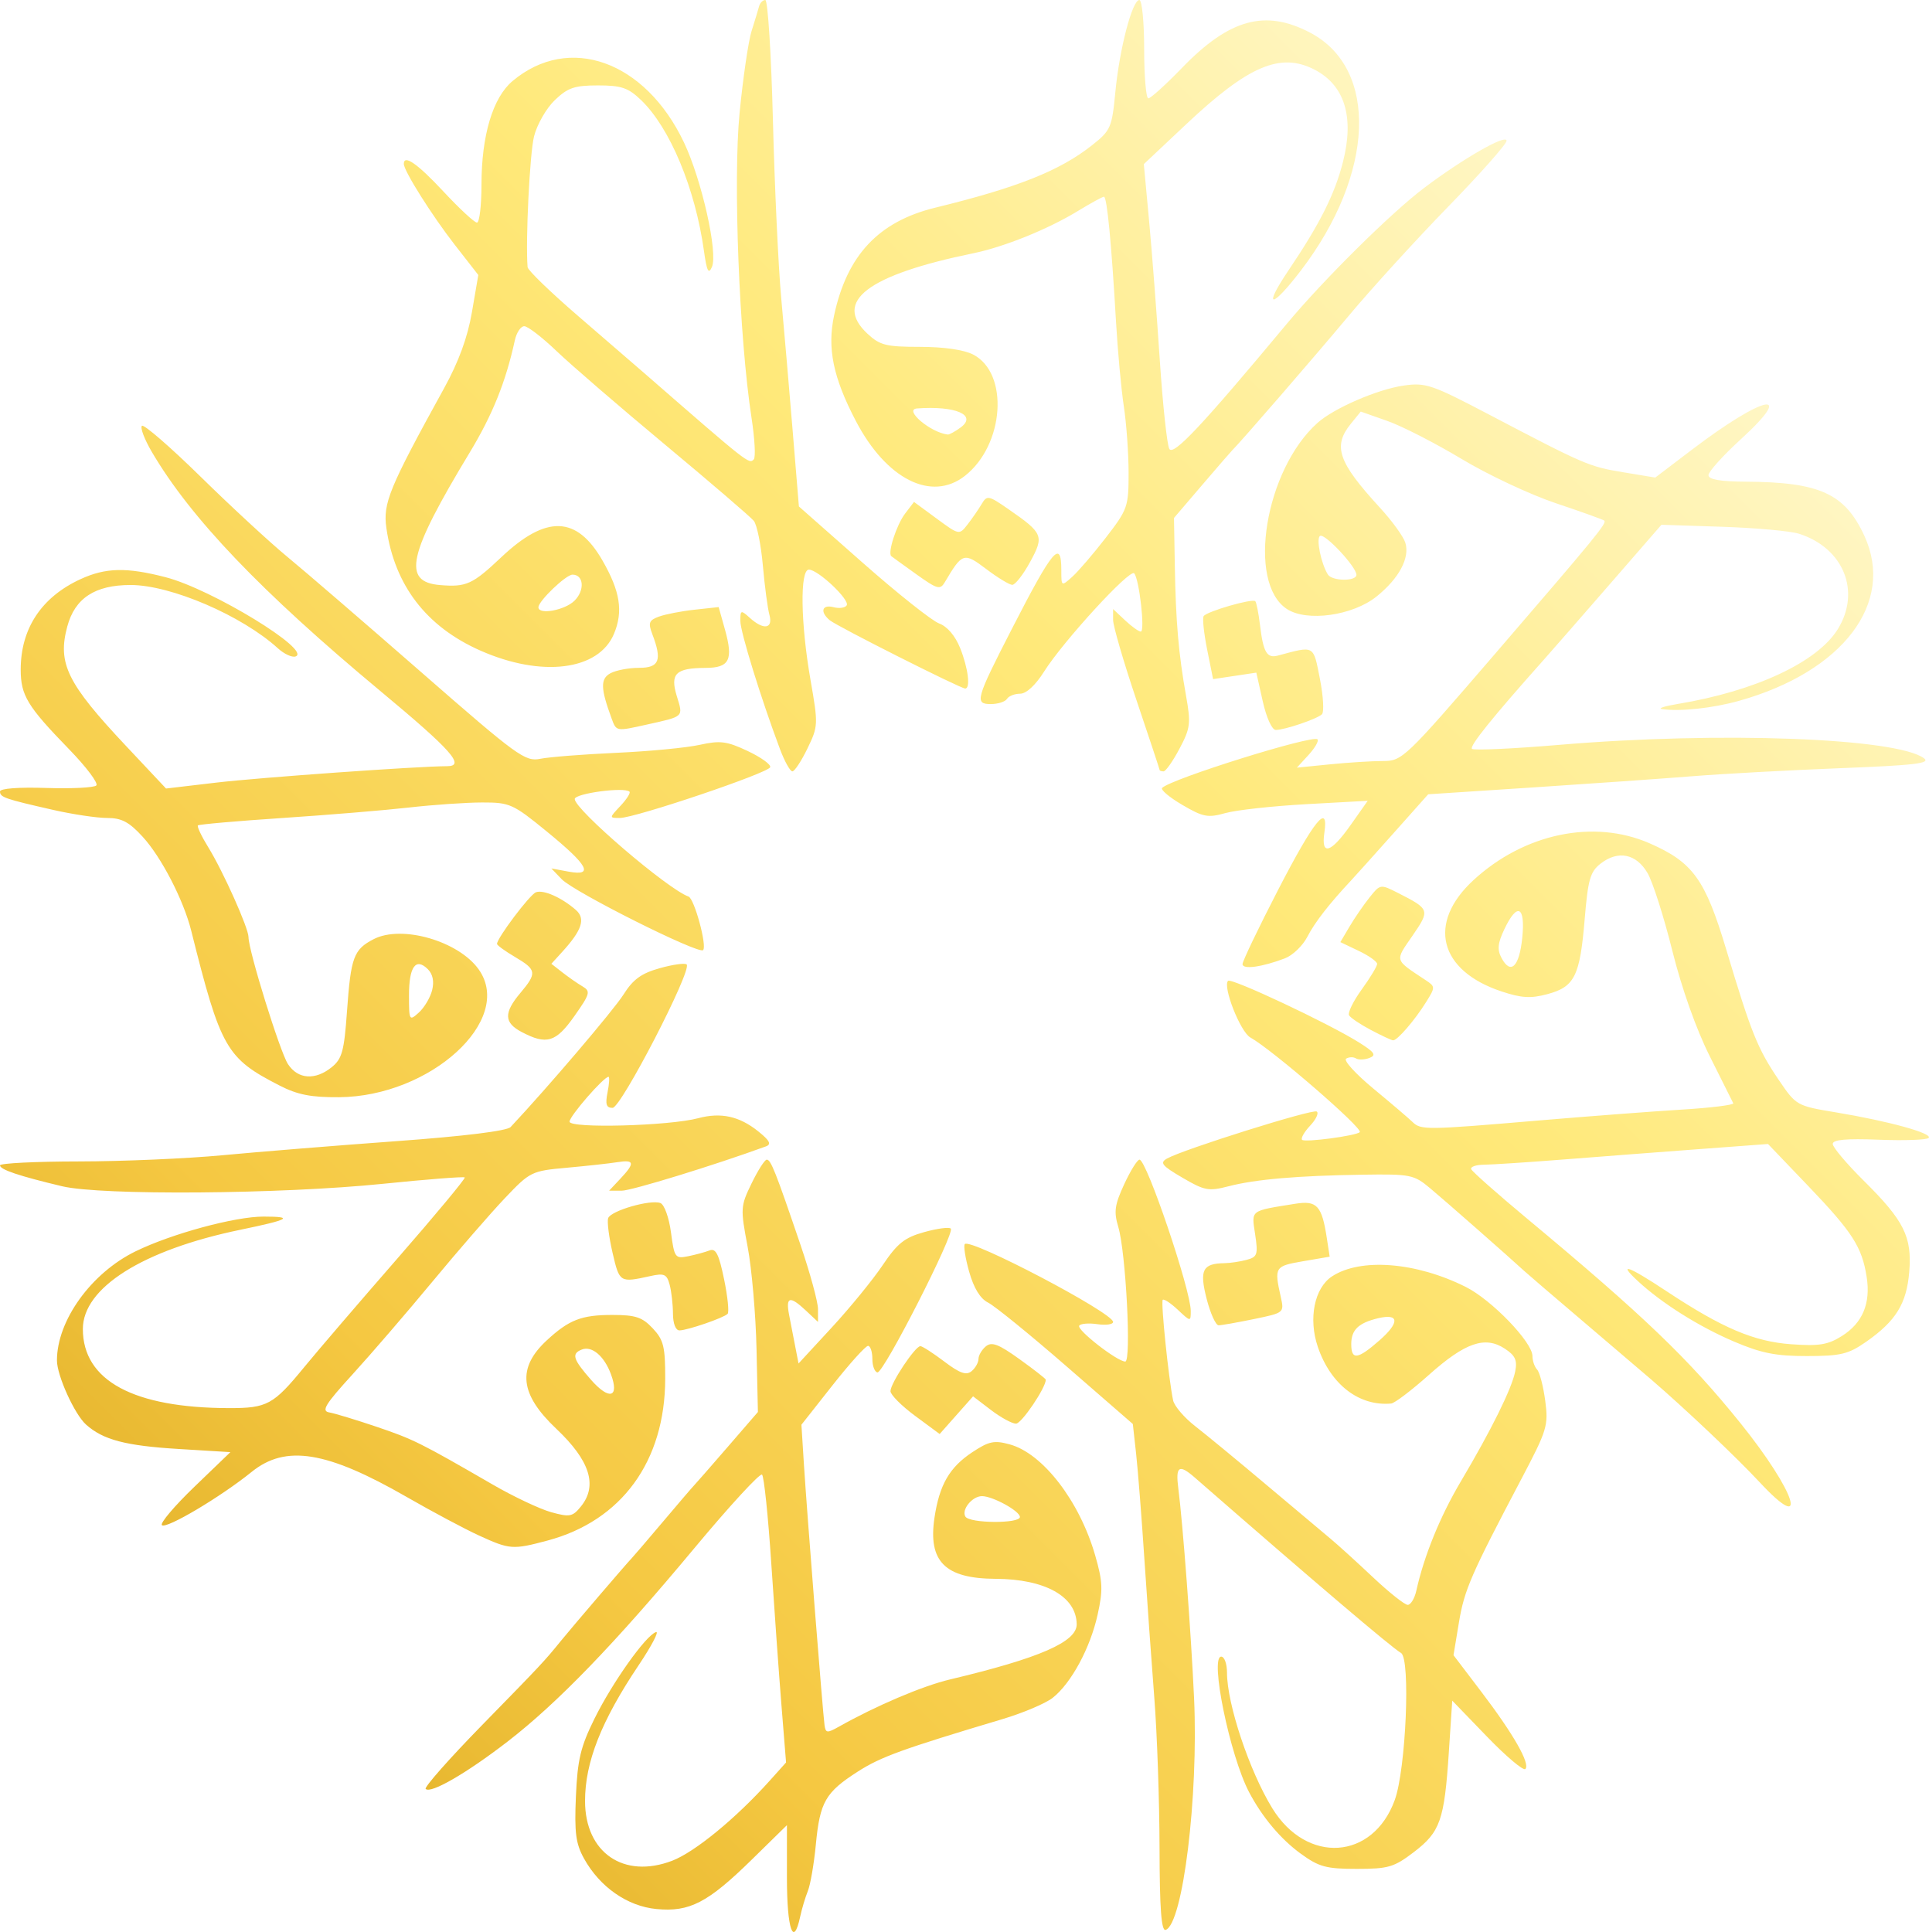
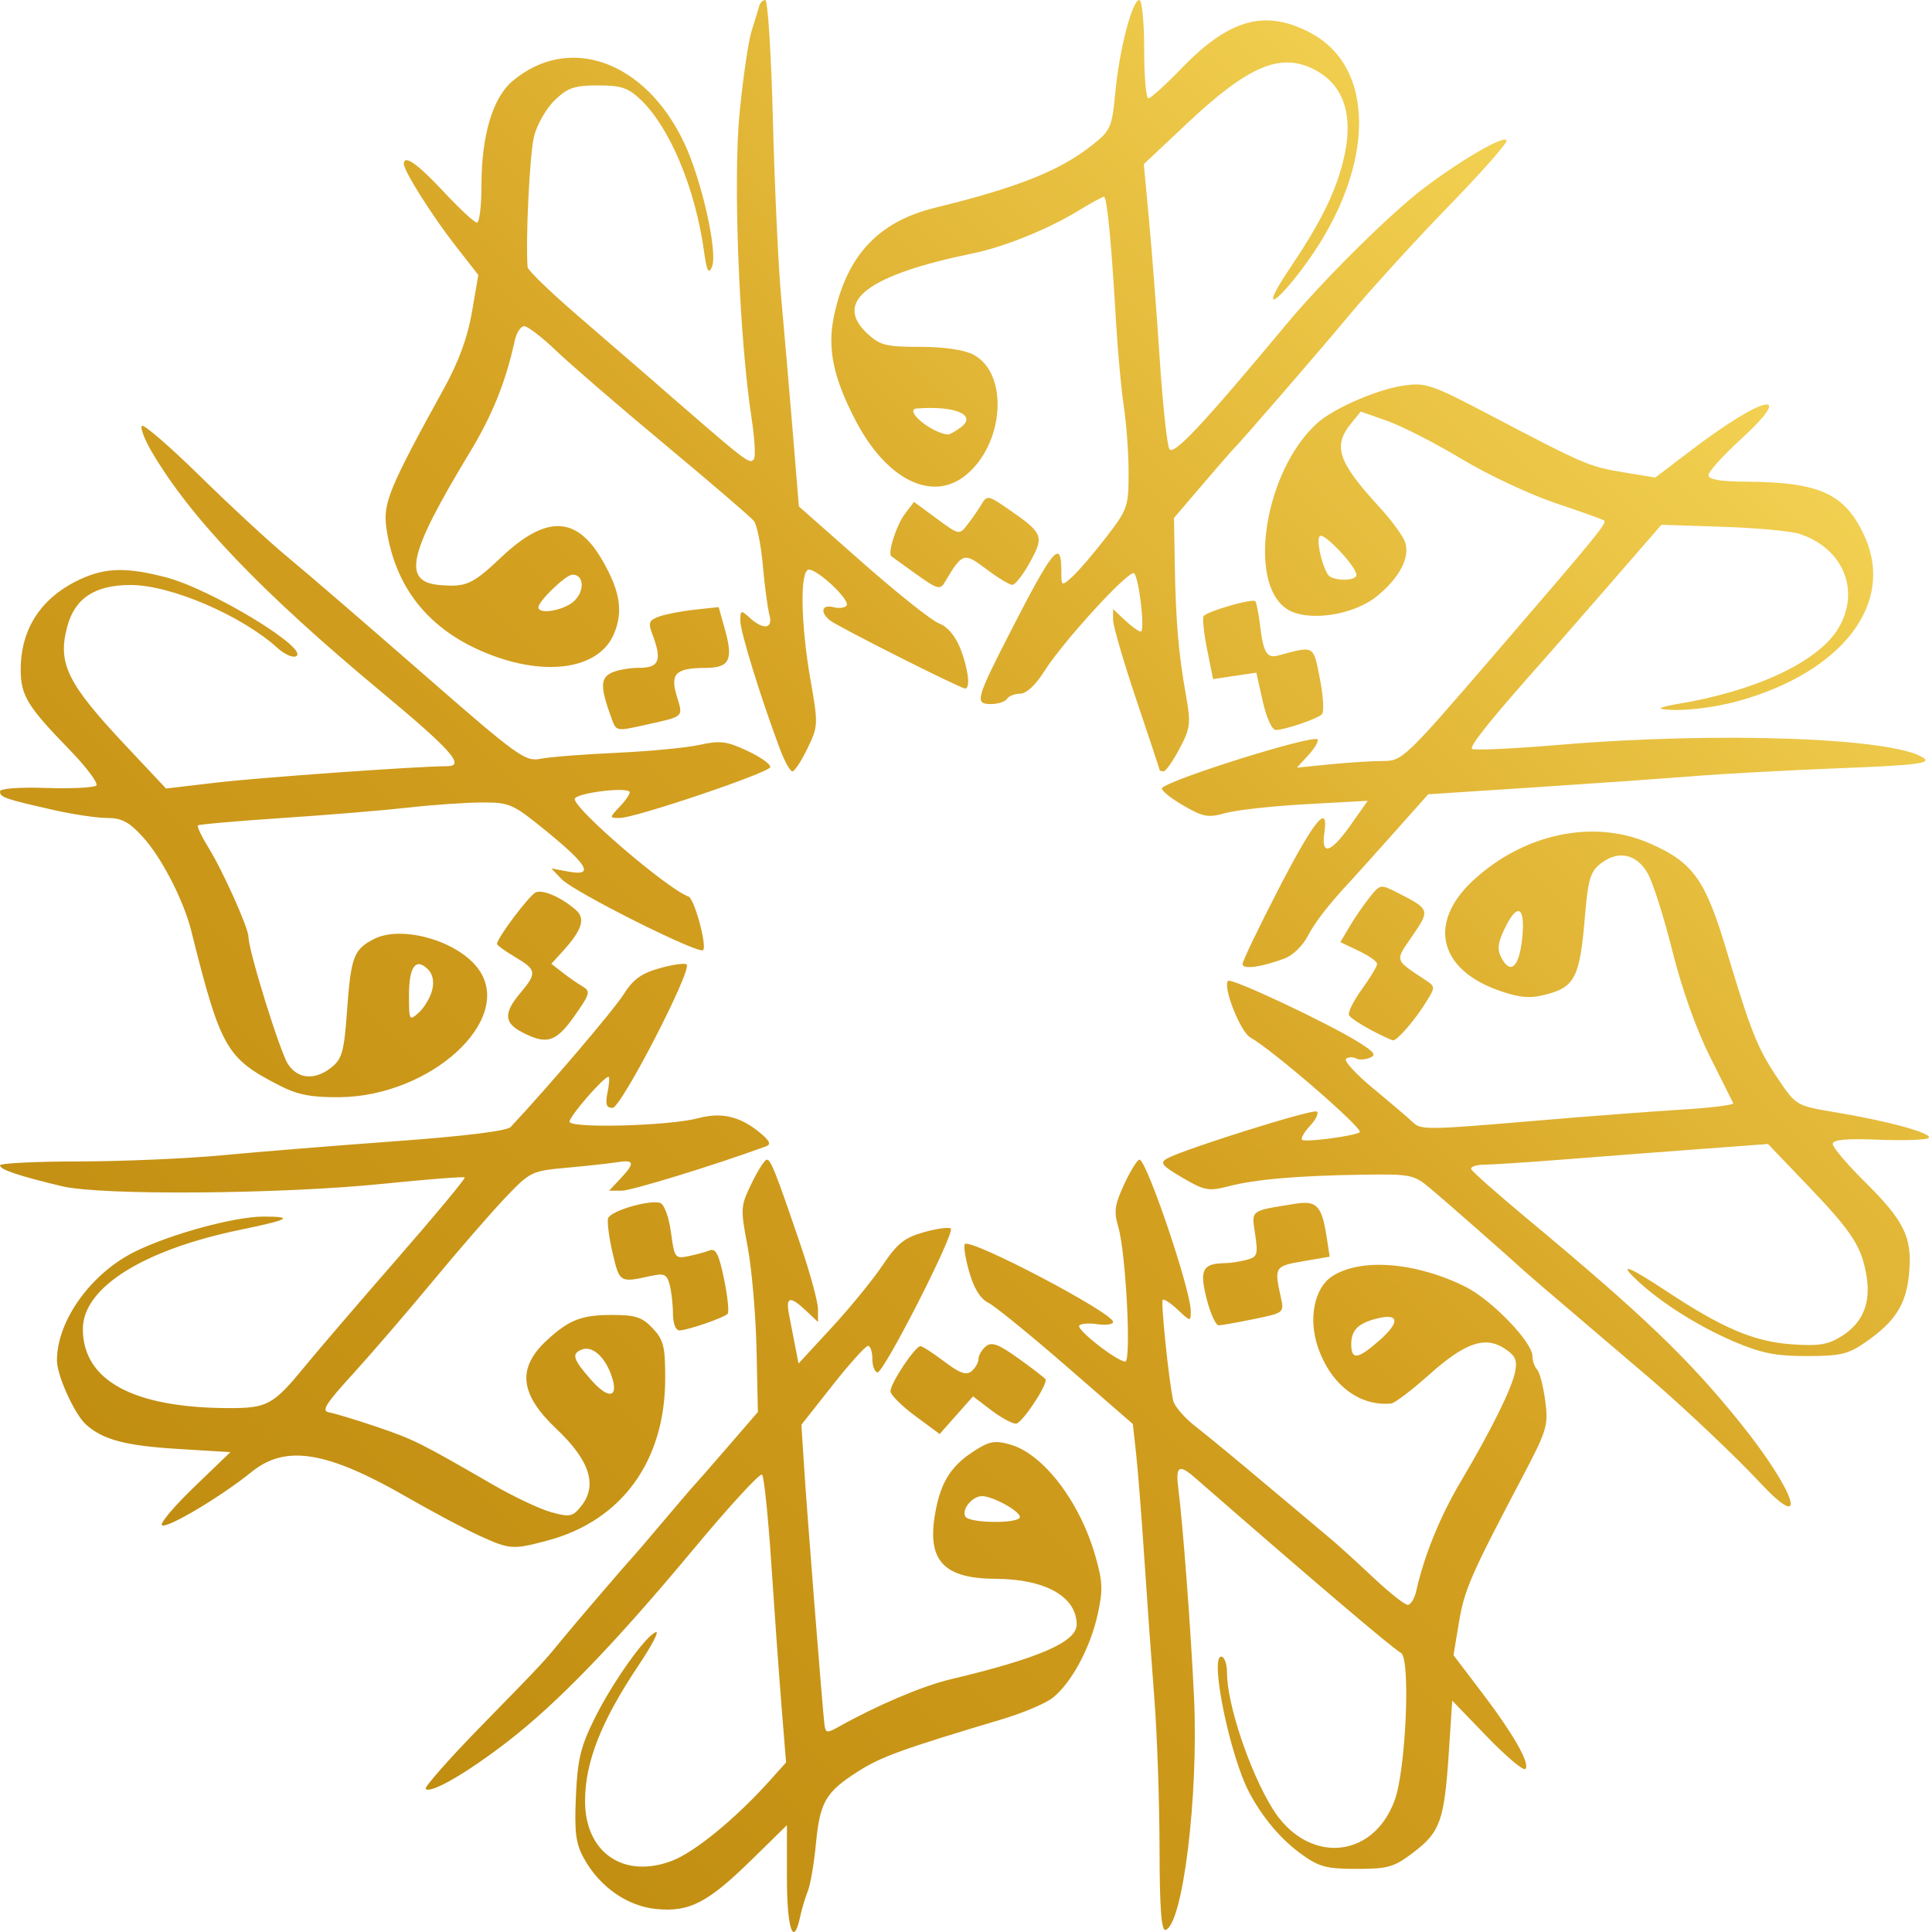
<svg xmlns="http://www.w3.org/2000/svg" width="372.585" height="373.192" version="1.0">
  <defs>
    <linearGradient id="goldGrad" x1="100%" y1="0%" x2="0%" y2="100%">
-       <stop offset="0%" stop-color="#FFFEF0" />
-       <stop offset="40%" stop-color="#FFE97A" />
-       <stop offset="75%" stop-color="#F5C842" />
-       <stop offset="100%" stop-color="#D4A017" />
+       <stop offset="0%" stop-color="#FFE566" />
+       <stop offset="50%" stop-color="#D4A020" />
+       <stop offset="100%" stop-color="#B8860B" />
    </linearGradient>
  </defs>
  <path fill="url(#goldGrad)" d="M152 362.777v-10.223l-6.75 6.619c-8.533 8.367-12.057 10.197-18.455 9.582-5.629-.541-10.954-4.259-14.005-9.779-1.578-2.854-1.855-4.993-1.551-11.975.309-7.103.898-9.569 3.582-15.005 3.452-6.991 9.918-16.096 11.887-16.739.664-.217-.846 2.668-3.356 6.411-7.208 10.749-10.354 18.724-10.348 26.232.008 9.972 7.481 15.097 16.816 11.532 4.375-1.671 12.327-8.194 18.846-15.459l3.165-3.528-.883-10.972c-.486-6.035-1.373-18.397-1.972-27.472-.599-9.075-1.401-16.797-1.782-17.159-.381-.363-6.26 6.025-13.063 14.194-15.406 18.499-26.448 29.932-36.107 37.386-7.914 6.107-14.83 10.106-15.801 9.135-.321-.321 4.56-5.848 10.847-12.281 11.669-11.942 12.022-12.318 15.351-16.413 2.195-2.7 12.823-15.107 13.586-15.862.278-.275 2.976-3.425 5.994-7s5.715-6.725 5.994-7c.278-.275 3.182-3.595 6.452-7.377l5.946-6.877-.265-12.123c-.146-6.668-.92-15.576-1.72-19.797-1.408-7.424-1.383-7.823.768-12.25 1.223-2.517 2.54-4.576 2.926-4.576.792 0 1.692 2.272 6.514 16.446C156.477 245.917 158 251.508 158 252.871v2.478l-2.314-2.174c-3.133-2.943-3.953-2.736-3.265.826.319 1.65.859 4.435 1.2 6.188l.621 3.188 6.405-6.938c3.523-3.816 7.95-9.237 9.839-12.047 2.84-4.225 4.224-5.33 8.003-6.388 2.513-.704 4.835-1.013 5.161-.687.845.845-12.974 27.952-14.163 27.781-.543-.078-.987-1.248-.987-2.6 0-1.352-.367-2.49-.816-2.529-.449-.039-3.532 3.373-6.851 7.583l-6.035 7.654.482 7.648c.578 9.167 3.641 47.927 3.981 50.374.214 1.545.502 1.579 2.74.321 7.282-4.095 16.173-7.876 21.5-9.142 17.314-4.117 24.517-7.259 24.468-10.675-.076-5.353-6.092-8.717-15.669-8.761-9.775-.046-13.07-3.347-11.799-11.819.953-6.354 2.899-9.723 7.3-12.635 3.219-2.13 4.238-2.342 7.257-1.508 6.39 1.764 13.452 10.944 16.475 21.416 1.47 5.093 1.536 6.701.471 11.5-1.428 6.435-5.102 13.225-8.677 16.037-1.364 1.073-5.707 2.916-9.653 4.095-19.495 5.83-23.536 7.296-28.001 10.159-6.233 3.996-7.303 5.857-8.086 14.055-.355 3.722-1.051 7.772-1.547 9-.496 1.228-1.166 3.469-1.489 4.982C153.255 376.305 152 372.627 152 362.777zm45-69.751C197 291.885 191.748 289 189.672 289c-1.886 0-4.016 2.634-3.199 3.956.815 1.319 10.527 1.383 10.527.069zm26.969 63.808c-.017-8.983-.469-21.958-1.006-28.833-.536-6.875-1.405-19.025-1.931-27-.526-7.975-1.241-17.074-1.589-20.22l-.633-5.72-12.822-11.146c-7.052-6.13-13.859-11.663-15.126-12.295-1.521-.758-2.767-2.786-3.665-5.968-.749-2.651-1.124-5.057-.833-5.348 1.15-1.15 28.636 13.29 28.636 15.044 0 .484-1.37.679-3.044.433-1.674-.246-3.251-.112-3.504.297-.503.813 7.35 6.923 8.898 6.923 1.21 0 .112-21.143-1.349-26-.885-2.94-.702-4.26 1.144-8.25 1.208-2.612 2.538-4.75 2.954-4.75C221.47 224 230 249.18 230 253.226c0 2.104-.022 2.102-2.496-.222-1.373-1.29-2.684-2.156-2.914-1.924-.402.405 1.136 15.322 2.003 19.421.233 1.1 2.161 3.35 4.286 5 2.125 1.65 8.309 6.746 13.742 11.325 5.433 4.579 11.004 9.259 12.379 10.401 1.375 1.142 5.054 4.483 8.176 7.425S271.326 310 271.907 310c.58 0 1.33-1.238 1.666-2.75 1.501-6.756 4.597-14.353 8.598-21.101 5.888-9.931 9.829-17.898 10.491-21.208.439-2.193.027-3.1-2.015-4.437-3.811-2.497-7.651-1.168-14.636 5.064-3.348 2.987-6.633 5.481-7.299 5.542-6.198.566-11.694-3.675-14.166-10.93-1.862-5.466-.668-11.4 2.743-13.633 5.523-3.614 16.232-2.768 25.834 2.042C288.13 251.097 296 259.257 296 261.941c0 .913.404 2.087.898 2.609s1.201 3.236 1.571 6.031c.633 4.781.364 5.666-4.554 15-9.817 18.631-11.072 21.514-12.118 27.824l-1.047 6.316 5.375 7.071c6.225 8.189 9.493 13.924 8.501 14.916-.382.382-3.716-2.433-7.408-6.256L280.506 328.5l-.659 10c-.863 13.099-1.657 15.365-6.746 19.25-3.835 2.928-4.929 3.25-11.03 3.25-5.892 0-7.295-.378-10.791-2.911-3.899-2.824-7.478-7.081-10.019-11.916C237.552 339.116 233.625 320 235.885 320c.613 0 1.115 1.393 1.115 3.096 0 6.044 4.324 18.994 8.745 26.19 6.671 10.859 19.426 10.015 23.652-1.565 2.168-5.941 3.085-27.342 1.218-28.425-1.846-1.071-16.729-13.73-39.824-33.875-3.067-2.675-3.752-2.229-3.196 2.079.883 6.831 2.465 27.888 3.044 40.5.869 18.955-2.16 43.673-5.487 44.783-.837.279-1.161-4.078-1.183-15.949zm42.493-97.934c3.93-3.45 3.815-5.241-.273-4.265-3.794.905-5.189 2.246-5.189 4.988 0 3.16 1.224 2.998 5.462-.723zM92.5 296.595c-2.75-1.259-9.014-4.599-13.921-7.421-15.465-8.895-23.394-10.179-29.976-4.854-5.986 4.843-16.522 11.095-17.332 10.285-.384-.384 2.435-3.715 6.265-7.401L44.5 280.5l-10-.61c-10.257-.625-14.58-1.764-17.878-4.71C14.398 273.194 11 265.701 11 262.783c0-7.716 6.634-16.91 15.218-21.088C33.189 238.301 45.358 235 50.897 235c6.025 0 4.99.593-4.426 2.537-18.872 3.895-30.475 11.203-30.467 19.187.01 9.973 9.798 15.252 28.312 15.271 7.274.007 8.502-.663 14.404-7.864 2.629-3.207 10.768-12.698 18.087-21.091 7.319-8.392 13.151-15.414 12.962-15.604-.19-.19-7.303.365-15.807 1.233-19.684 2.01-54.398 2.275-61.962.473-8.332-1.985-12-3.219-12-4.038 0-.407 6.862-.748 15.25-.757 8.387-.009 20.875-.548 27.75-1.199s21.95-1.871 33.5-2.713c13.201-.962 21.419-1.977 22.128-2.733 7.193-7.668 19.915-22.601 21.801-25.589 1.861-2.948 3.442-4.097 7.016-5.098 2.537-.71 4.872-1.032 5.189-.716C133.722 187.389 119.971 214 118.319 214c-1.21 0-1.432-.686-.969-3 .33-1.65.415-3 .188-3-.926 0-7.521 7.586-7.529 8.661-.01 1.348 19.245.833 24.858-.666 4.382-1.17 7.933-.392 11.59 2.539 2.215 1.775 2.591 2.503 1.5 2.902C137.936 225.097 121.973 230 120.076 230h-2.425l2.174-2.314c2.865-3.049 2.743-3.726-.576-3.196-1.512.242-5.9.725-9.75 1.073-6.854.621-7.104.744-12 5.9-2.75 2.896-9.05 10.155-14 16.131-4.95 5.976-11.884 14.024-15.408 17.886-5.276 5.781-6.071 7.079-4.5 7.347 1.05.179 5.143 1.42 9.096 2.757 7.158 2.421 8.503 3.09 22.465 11.17 4.041 2.339 9.131 4.744 11.311 5.346 3.59.991 4.132.886 5.75-1.113 3.265-4.032 1.736-8.86-4.747-14.985-7.104-6.711-7.639-11.761-1.817-17.128C109.927 254.929 112.331 254 118.26 254c4.503 0 5.791.425 7.816 2.581 2.104 2.239 2.423 3.528 2.411 9.75-.03 15.931-8.406 27.433-22.762 31.255-6.705 1.785-7.254 1.744-13.225-.99zm25.492-31.182c-1.291-3.476-3.655-5.479-5.589-4.737-2.068.794-1.749 1.86 1.746 5.841 3.546 4.039 5.541 3.466 3.843-1.104zM339.824 286.25c-4.394-4.725-14.213-14.026-20.85-19.75-1.913-1.65-7.977-6.822-13.476-11.494-5.499-4.672-10.486-8.947-11.083-9.5-2.735-2.533-15.248-13.533-18.201-16-3.123-2.609-3.77-2.738-13-2.599-12.623.19-20.705.888-25.923 2.24-3.837.994-4.625.847-8.897-1.656-3.997-2.342-4.433-2.889-2.963-3.712 3.173-1.776 28.058-9.593 28.894-9.077.454.28-.113 1.508-1.259 2.728-1.146 1.22-1.849 2.455-1.56 2.743.538.538 10.435-.78 11.138-1.483.704-.704-16.89-15.927-21.132-18.286-1.936-1.076-5.391-9.857-4.306-10.942.621-.621 19.201 8.109 25.164 11.823 3.134 1.952 3.545 2.535 2.16 3.066-.94.361-2.119.403-2.619.094-.5-.309-1.355-.287-1.899.049-.544.336 1.819 2.934 5.25 5.773 3.432 2.839 6.834 5.741 7.561 6.448 1.631 1.587 2.54 1.577 24.179-.26 9.625-.817 22.128-1.769 27.785-2.115 5.657-.346 10.157-.901 10-1.234-.157-.333-2.204-4.43-4.551-9.105-2.609-5.199-5.412-13.103-7.218-20.352-1.624-6.519-3.776-13.269-4.783-15-2.18-3.747-5.703-4.458-9.07-1.832-2.011 1.569-2.44 3.066-3.078 10.753-.912 10.974-1.939 13.045-7.172 14.454-3.249.875-5.013.772-8.899-.519-12.08-4.012-14.399-13.209-5.417-21.488 9.792-9.026 23.24-11.842 34.021-7.124 8.388 3.671 10.752 6.954 14.84 20.607 4.789 15.993 6.04 19.102 10.078 25.048 3.419 5.033 3.451 5.052 11.196 6.342 10.124 1.687 18.663 4.048 17.791 4.919-.38.38-4.704.533-9.607.341-6.332-.249-8.916-.012-8.916.818 0 .642 2.682 3.825 5.96 7.073 7.838 7.765 9.379 10.854 8.814 17.665-.508 6.128-2.591 9.49-8.37 13.512-3.399 2.365-4.875 2.718-11.404 2.723-6.0.005-8.816-.556-14.08-2.802-6.784-2.895-13.942-7.401-18.567-11.687-3.99-3.698-1.885-2.957 5.513 1.941 10.79 7.144 16.916 9.75 24.134 10.268 5.369.385 7.07.107 9.775-1.597 3.998-2.52 5.582-6.307 4.776-11.418-.914-5.791-2.727-8.613-11.261-17.529L341.5 220.978l-13.5 1.005c-7.425.553-19.125 1.447-26 1.988s-13.775.994-15.333 1.006c-1.558.012-2.683.4-2.5.862.183.461 5.058 4.773 10.833 9.582 22.427 18.675 31.178 27.063 41.145 39.44 10.727 13.321 13.522 21.973 3.679 11.388zm-45.796-105.079c.63-6.171-.958-6.945-3.455-1.682-1.284 2.706-1.406 3.953-.546 5.561 1.773 3.313 3.432 1.705 4.001-3.878zM176.75 273.489c-2.612-1.93-4.75-4.075-4.75-4.767 0-1.535 4.791-8.733 5.786-8.695.393.015 2.474 1.36 4.626 2.988 2.986 2.26 4.229 2.697 5.25 1.85C188.398 264.255 189 263.19 189 262.5c0-.69.639-1.785 1.42-2.433 1.133-.94 2.447-.44 6.5 2.471C199.714 264.545 202 266.328 202 266.499c0 1.576-4.686 8.501-5.752 8.501-.76 0-2.937-1.187-4.839-2.638l-3.458-2.638-3.225 3.637-3.225 3.637-4.75-3.509zM129.986 253.75c-.008-1.788-.296-4.306-.642-5.597-.545-2.036-1.04-2.256-3.736-1.661-5.898 1.302-5.951 1.269-7.288-4.493-.702-3.025-1.084-6.039-.85-6.698.512-1.437 8.177-3.652 10.094-2.916.754.29 1.657 2.798 2.037 5.663.649 4.89.811 5.118 3.291 4.617 1.435-.29 3.303-.796 4.152-1.125 1.219-.472 1.811.694 2.811 5.536.697 3.373 1.006 6.394.687 6.713-.786.786-7.737 3.175-9.292 3.194-.744.009-1.256-1.301-1.264-3.235zm103.081-2.866c-1.424-5.557-.794-6.822 3.433-6.883 1.1-.016 3.031-.305 4.292-.643 2.081-.557 2.232-1.013 1.643-4.941-.714-4.764-1.095-4.475 7.761-5.896 4.174-.67 5.125.362 6.081 6.601l.556 3.623-5.167.886c-5.453.935-5.566 1.118-4.276 6.911.675 3.03.653 3.048-5.167 4.25-3.214.664-6.295 1.207-6.845 1.207-.55 0-1.591-2.302-2.312-5.116zM54 209.686c-10.309-5.283-11.366-7.136-17.065-29.904-1.483-5.923-5.755-14.194-9.371-18.142C24.928 158.762 23.487 158 20.677 158c-1.954 0-6.619-.696-10.365-1.547C.914 154.32 0 154.004 0 152.888c0-.585 3.578-.859 8.912-.683 4.902.162 9.264-.056 9.694-.483.43-.428-1.941-3.578-5.268-7C5.287 136.442 4 134.323 4 129.343c0-7.917 3.99-13.97 11.5-17.447 4.886-2.262 8.929-2.358 16.518-.391 8.909 2.309 28.376 14.197 25.058 15.303-.67.223-2.199-.486-3.397-1.577C46.729 118.903 32.999 113 25.232 113c-6.885 0-10.761 2.539-12.235 8.013-1.92 7.131-.033 10.973 11.325 23.055l7.751 8.246 9.714-1.144C50.108 150.189 80.885 148 86.343 148c3.612 0 .914-3.045-12.843-14.492-23.064-19.192-36.701-33.463-44.194-46.249-1.402-2.393-2.255-4.645-1.895-5.005.36-.36 5.477 4.076 11.371 9.858C44.677 97.895 52.2 104.845 55.5 107.558c3.3 2.712 14.941 12.742 25.869 22.288 18.627 16.272 20.065 17.317 23 16.724 1.722-.348 8.306-.865 14.631-1.15 6.325-.285 13.578-.976 16.117-1.537 3.994-.881 5.247-.722 9.29 1.178 2.57 1.208 4.533 2.619 4.361 3.135-.376 1.127-26.076 9.804-29.038 9.804-2.074 0-2.074-.005.105-2.324 1.201-1.278 1.992-2.516 1.758-2.75-.959-.96-10.592.334-10.58 1.421.023 2.048 17.945 17.406 21.982 18.838 1.122.398 3.609 9.545 2.811 10.343-.855.855-24.933-11.219-27.307-13.692l-2-2.084 3.321.614c4.962.917 3.816-1.197-4.198-7.745-6.546-5.349-7.148-5.619-12.5-5.611-3.093.005-9.448.443-14.123.973-4.675.531-15.677 1.442-24.449 2.024-8.772.582-16.117 1.227-16.322 1.432-.206.206.693 2.104 1.998 4.218C43.093 168.302 48 179.26 48 181.014c0 2.611 6.08 22.179 7.622 24.533 1.928 2.943 5.266 3.174 8.462.586 1.985-1.607 2.394-3.105 2.937-10.75.747-10.512 1.286-11.973 5.153-13.973 5.445-2.816 16.463.379 20.326 5.895 6.821 9.739-9.363 24.505-27.001 24.635-5.414.04-8.02-.471-11.5-2.254zm29.468-18.415c.42-1.673.133-3.098-.814-4.045C80.328 184.9 79 186.713 79 192.214c0 4.953.054 5.047 1.91 3.367 1.051-.951 2.202-2.891 2.558-4.311zm17.282 8.069c-3.407-1.795-3.47-3.694-.25-7.522 3.258-3.872 3.169-4.49-1-6.95-1.925-1.136-3.5-2.277-3.5-2.536 0-1.133 6.316-9.515 7.516-9.976 1.435-.551 4.95 1.001 7.701 3.399 1.931 1.684 1.225 3.886-2.593 8.081L106.5 186.17l2.131 1.665c1.172.916 2.919 2.13 3.881 2.699 1.602.947 1.47 1.432-1.574 5.75-3.573 5.069-5.352 5.603-10.189 3.055zm164.065-.374c-2.027-1.071-3.931-2.344-4.232-2.831-.301-.486.795-2.737 2.435-5.001 1.64-2.264 2.982-4.487 2.982-4.94 0-.453-1.598-1.586-3.552-2.517l-3.552-1.694 1.776-3.007c.977-1.654 2.713-4.182 3.858-5.617 2.074-2.601 2.094-2.604 5.525-.86 6.14 3.122 6.193 3.278 2.768 8.256-3.435 4.993-3.582 4.504 2.576 8.594 1.85 1.229 1.851 1.341.065 4.206-2.204 3.537-5.593 7.461-6.39 7.4-.317-.024-2.234-.92-4.261-1.991zM240 186.229c0-.562 3.091-7.011 6.868-14.331 6.96-13.487 9.816-17.011 8.937-11.025-.661 4.505 1.242 3.933 5.093-1.531l3.284-4.659-11.841.653c-6.513.359-13.554 1.133-15.647 1.721-3.389.951-4.301.778-8.329-1.582-2.488-1.458-4.239-2.934-3.892-3.281 1.76-1.76 29.083-10.303 30.005-9.381.297.297-.477 1.649-1.719 3.005L250.5 148.281l6.397-.64c3.518-.352 8.119-.64 10.223-.64 3.738 0 4.239-.479 21.603-20.643 19.67-22.841 21.681-25.296 21.145-25.799-.203-.19-4.418-1.703-9.368-3.362-4.95-1.659-13.13-5.501-18.177-8.539-5.048-3.037-11.497-6.34-14.331-7.34L262.837 79.5l-1.919 2.361c-3.526 4.338-2.457 7.414 5.631 16.215 2.313 2.517 4.513 5.547 4.89 6.734.928 2.924-1.195 6.91-5.544 10.406-4.618 3.713-13.466 4.95-17.323 2.423-7.798-5.11-4.222-26.88 5.906-35.95 3.165-2.834 11.568-6.479 16.616-7.207 4.277-.617 5.417-.231 16.5 5.583 18.541 9.727 19.323 10.063 25.915 11.155l6.211 1.029 7.071-5.375c13.904-10.569 20.299-11.935 9.45-2.019C332.809 87.993 330 91.109 330 91.78c0 .843 2.236 1.233 7.25 1.263 14.26.086 19.094 2.297 22.86 10.456 5.966 12.927-4.103 26.21-24.153 31.862-5.115 1.442-11.528 2.128-14.957 1.601-.825-.127.525-.565 3-.973 15.049-2.483 27.037-8.078 30.982-14.462 4.508-7.294 1.103-15.678-7.482-18.423-1.65-.527-8.307-1.134-14.793-1.348l-11.793-.39-10.051 11.566c-5.528 6.361-11.254 12.916-12.725 14.566-9.827 11.022-14.344 16.628-13.821 17.151.332.332 7.934-.016 16.893-.774 30.868-2.609 65.018-1.355 70.407 2.585 1.362.996-1.702 1.361-16.219 1.929-9.844.386-22.624 1.079-28.399 1.542-5.775.462-19.644 1.438-30.819 2.168l-20.319 1.328-6.681 7.502c-3.674 4.126-7.356 8.225-8.181 9.108-4.336 4.643-7.021 8.1-8.476 10.914-.891 1.723-2.836 3.596-4.322 4.162-4.465 1.701-8.202 2.209-8.202 1.113zm22-75.194c0-1.538-6.116-8.081-7.027-7.518-.793.49.181 5.306 1.507 7.451.807 1.305 5.52 1.363 5.52.067zM150.675 144.75C146.99 134.941 143 122.048 143 119.948c0-2.124.108-2.159 1.829-.603 2.672 2.418 4.534 2.125 3.784-.595-.341-1.238-.91-5.517-1.264-9.511-.354-3.993-1.14-7.874-1.746-8.625-.606-.75-8.302-7.359-17.102-14.686-8.8-7.327-18.25-15.478-21-18.113-2.75-2.635-5.554-4.797-6.231-4.804-.677-.007-1.5 1.225-1.83 2.738-1.744 8.008-4.294 14.349-8.704 21.643C78.784 107.161 77.611 112.4 85 113.014c5.068.421 6.264-.123 11.824-5.377 8.689-8.211 14.568-8.024 19.539.619 3.432 5.968 4.041 9.841 2.23 14.177-2.965 7.095-13.965 8.473-25.814 3.233C82.336 121.047 76.218 113.069 74.632 102c-.688-4.8.505-7.691 11.153-27.023 2.815-5.111 4.538-9.82 5.373-14.691l1.229-7.169-4.531-5.809C83.459 41.672 78 33.006 78 31.662c0-1.888 2.639-.049 7.661 5.338 3.077 3.3 5.987 6 6.466 6C92.607 43 93 39.707 93 35.682c0-9.516 2.185-16.818 5.991-20.021 10.909-9.18 25.629-3.917 33.114 11.84 3.439 7.239 6.602 21.324 5.406 24.072-.652 1.498-.994.809-1.538-3.097-1.682-12.078-6.57-23.8-12.158-29.154C121.33 16.942 120.028 16.5 115.5 16.5c-4.538 0-5.828.44-8.34 2.847-1.638 1.569-3.437 4.711-4.01 7-.831 3.323-1.66 20.194-1.242 25.259.05.608 4.476 4.883 9.835 9.5 5.359 4.617 11.096 9.572 12.75 11.013 20.225 17.613 20.159 17.562 21.104 16.618.381-.381.189-3.965-.427-7.965-2.393-15.534-3.588-45.94-2.317-58.955C143.515 15.042 144.557 7.925 145.169 6c.612-1.925 1.26-4.062 1.441-4.75.18-.688.725-1.25 1.211-1.25.486 0 1.149 10.463 1.473 23.25.324 12.787 1.042 28.2 1.595 34.25.553 6.05 1.55 17.599 2.214 25.665l1.208 14.665 12.28 10.835c6.754 5.959 13.418 11.253 14.808 11.765 1.573.579 3.109 2.382 4.065 4.77 1.541 3.853 2.031 7.8.968 7.8-.907 0-24.756-12.024-26.16-13.19-1.944-1.613-1.513-3.107.728-2.521 1.099.288 2.244.126 2.544-.358.647-1.048-5.494-6.86-7.293-6.902-1.764-.041-1.618 10.333.302 21.305 1.506 8.608 1.49 8.947-.592 13.25-1.176 2.429-2.486 4.416-2.913 4.416-.426 0-1.493-1.913-2.372-4.25zm-39.698-28.727C112.995 114.005 112.757 111 110.58 111c-1.26 0-6.58 5.097-6.58 6.305 0 1.518 5.118.577 6.977-1.282zM223.993 148.75c-.004-.138-2.029-6.245-4.5-13.573C217.022 127.849 215 120.908 215 119.752v-2.101l2.314 2.174C218.587 121.022 219.953 122 220.349 122c.858 0-.297-10.167-1.278-11.255-.833-.924-13.723 13.14-17.418 19.005-1.641 2.605-3.424 4.25-4.606 4.25-1.061 0-2.207.45-2.546 1-.34.55-1.747 1-3.126 1-3.161 0-2.901-.929 4.047-14.473C203.39 105.992 205 104.08 205 110.155c0 3.147.005 3.15 2.122 1.25 1.167-1.048 4.092-4.458 6.5-7.579 4.192-5.433 4.378-5.964 4.371-12.5-.004-3.754-.418-9.526-.92-12.826-.502-3.3-1.186-10.725-1.519-16.5-.871-15.078-1.734-24-2.321-24-.281 0-2.585 1.263-5.121 2.807-5.717 3.481-14.178 6.895-20.111 8.114-20.454 4.202-27.163 9.317-20.419 15.566C169.969 66.701 171.175 67 177.696 67c4.587 0 8.495.564 10.271 1.483 6.973 3.606 6.039 17.435-1.581 23.429-6.446 5.07-15.179.683-21.072-10.586-4.399-8.413-5.563-14.062-4.203-20.403 2.496-11.639 8.598-18.135 19.551-20.811 15.913-3.888 24.052-7.132 30.294-12.076 3.581-2.836 3.82-3.385 4.48-10.266C216.231 9.456 218.699 0 220.071 0 220.582 0 221 4.275 221 9.5s.363 9.5.807 9.5c.444 0 3.369-2.649 6.501-5.887 9.159-9.469 16.1-11.37 24.784-6.788 13.237 6.983 12.434 27.268-1.817 45.925-5.693 7.453-7.439 7.453-2.413 0 6.077-9.01 8.949-14.727 10.539-20.975 2.214-8.701.328-14.812-5.5-17.826-6.561-3.393-12.75-.771-24.684 10.458l-8.283 7.793 1.013 10.9c.557 5.995 1.484 18.05 2.061 26.789.576 8.739 1.409 16.534 1.851 17.324.781 1.396 6.298-4.479 22.688-24.16 7.096-8.521 20.068-21.365 26.465-26.204C282.536 30.657 291 25.811 291 27.194c0 .628-5.074 6.354-11.275 12.724C273.524 46.288 264.877 55.775 260.511 61c-6.714 8.033-20.832 24.335-22.517 26-.278.275-2.92 3.323-5.87 6.774l-5.364 6.274.16 9.226c.188 10.821.724 17.027 2.166 25.109.957 5.364.846 6.269-1.267 10.25-1.274 2.402-2.655 4.367-3.068 4.367-.413 0-.755-.113-.759-.25zm-38.434-66.183c3.235-2.388-.974-4.219-8.431-3.669-2.656.196 2.6 4.66 5.931 5.038.307.035 1.432-.581 2.5-1.369zM118.122 138.75c-2.135-5.795-2.177-7.65-.196-8.71C118.994 129.468 121.473 129 123.434 129c3.912 0 4.488-1.444 2.579-6.465-.851-2.239-.68-2.709 1.25-3.425 1.23-.456 4.332-1.058 6.894-1.337l4.657-.507 1.213 4.332c1.646 5.879.879 7.398-3.746 7.417-5.784.023-6.885 1.11-5.547 5.472 1.246 4.058 1.452 3.861-5.735 5.462-6.04 1.345-5.934 1.364-6.878-1.199zm125.783-3.286-1.239-5.536-4.177.626-4.177.626-1.145-5.703c-.63-3.137-.937-6.041-.682-6.453.559-.904 9.403-3.47 9.978-2.895.223.223.635 2.313.917 4.645.633 5.253 1.328 6.431 3.455 5.859 7.15-1.922 6.812-2.109 8.113 4.504.661 3.362.831 6.444.378 6.851-1.037.928-7.195 3.011-8.902 3.011-.736 0-1.806-2.353-2.518-5.536zM177 110.931c-2.475-1.769-4.655-3.345-4.845-3.502-.745-.617 1.014-6.051 2.654-8.202l1.734-2.273 4.367 3.211c4.364 3.209 4.368 3.21 5.978 1.142.886-1.138 2.107-2.905 2.713-3.927 1.046-1.763 1.311-1.712 5.227 1.002 6.681 4.63 6.889 5.143 4.128 10.196-1.329 2.432-2.875 4.41-3.437 4.395-.561-.015-2.82-1.389-5.019-3.052-4.331-3.276-4.622-3.184-8.002 2.535-.901 1.525-1.445 1.374-5.5-1.524z" />
</svg>
